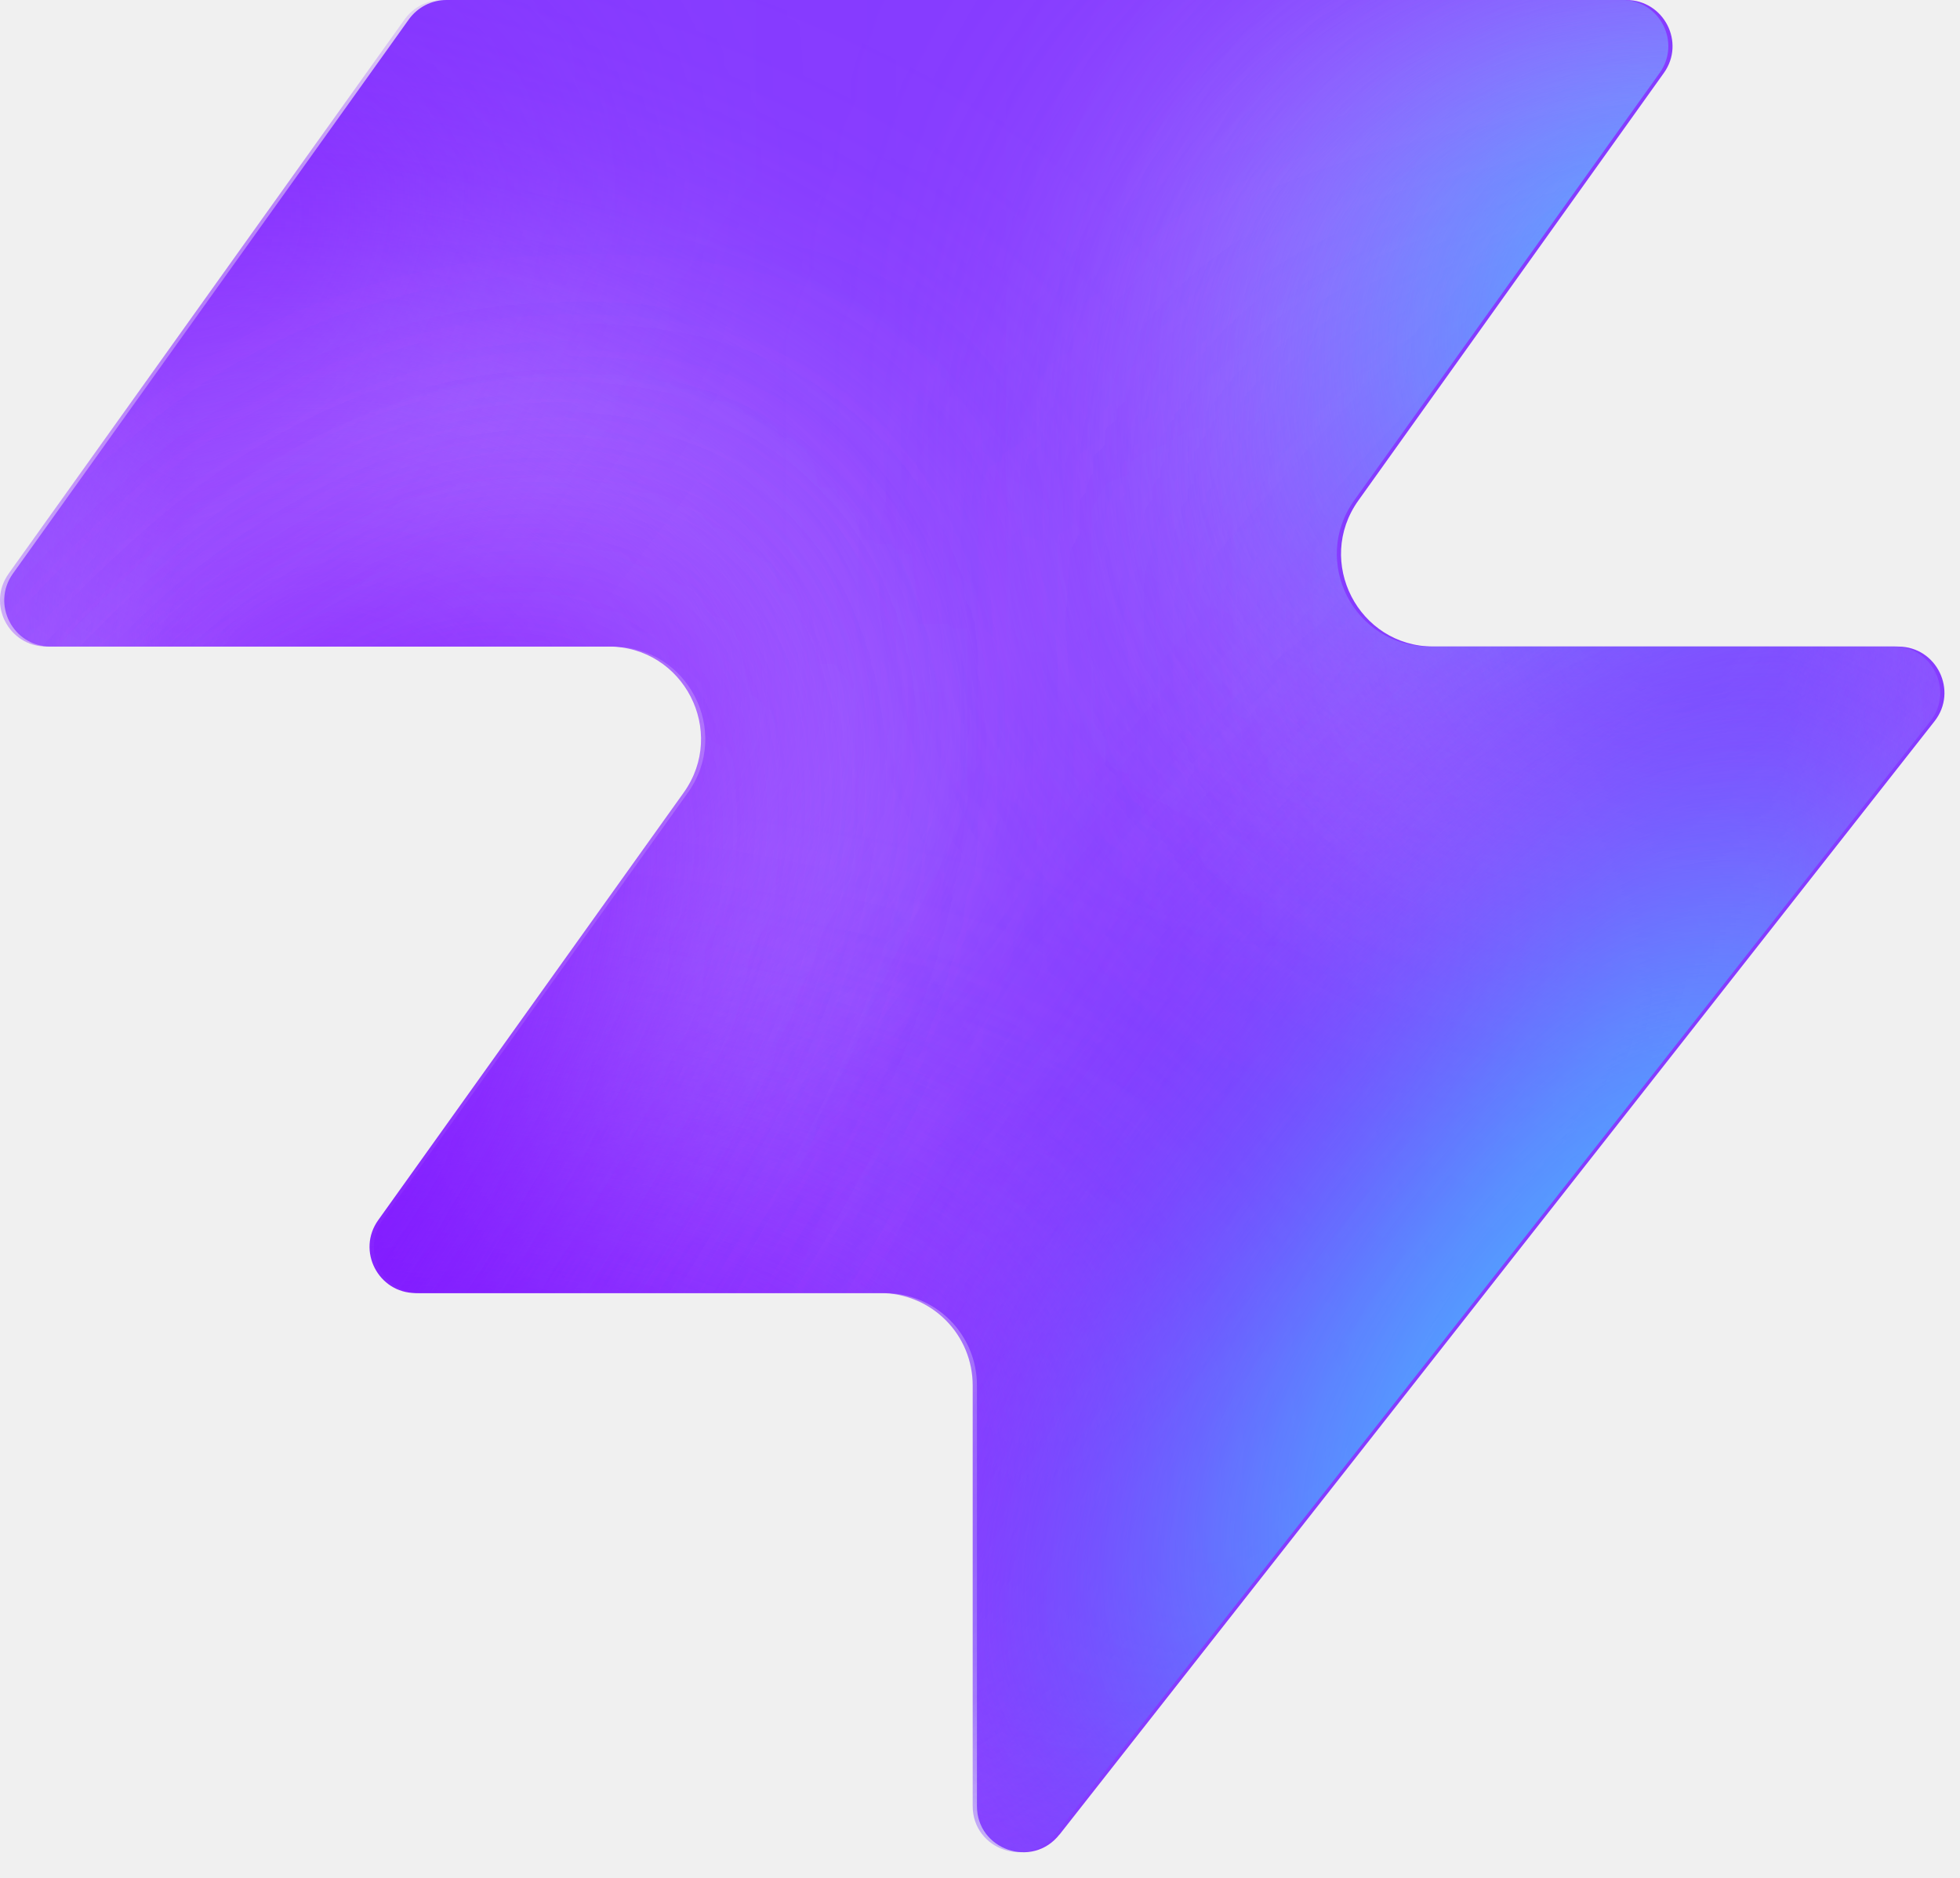
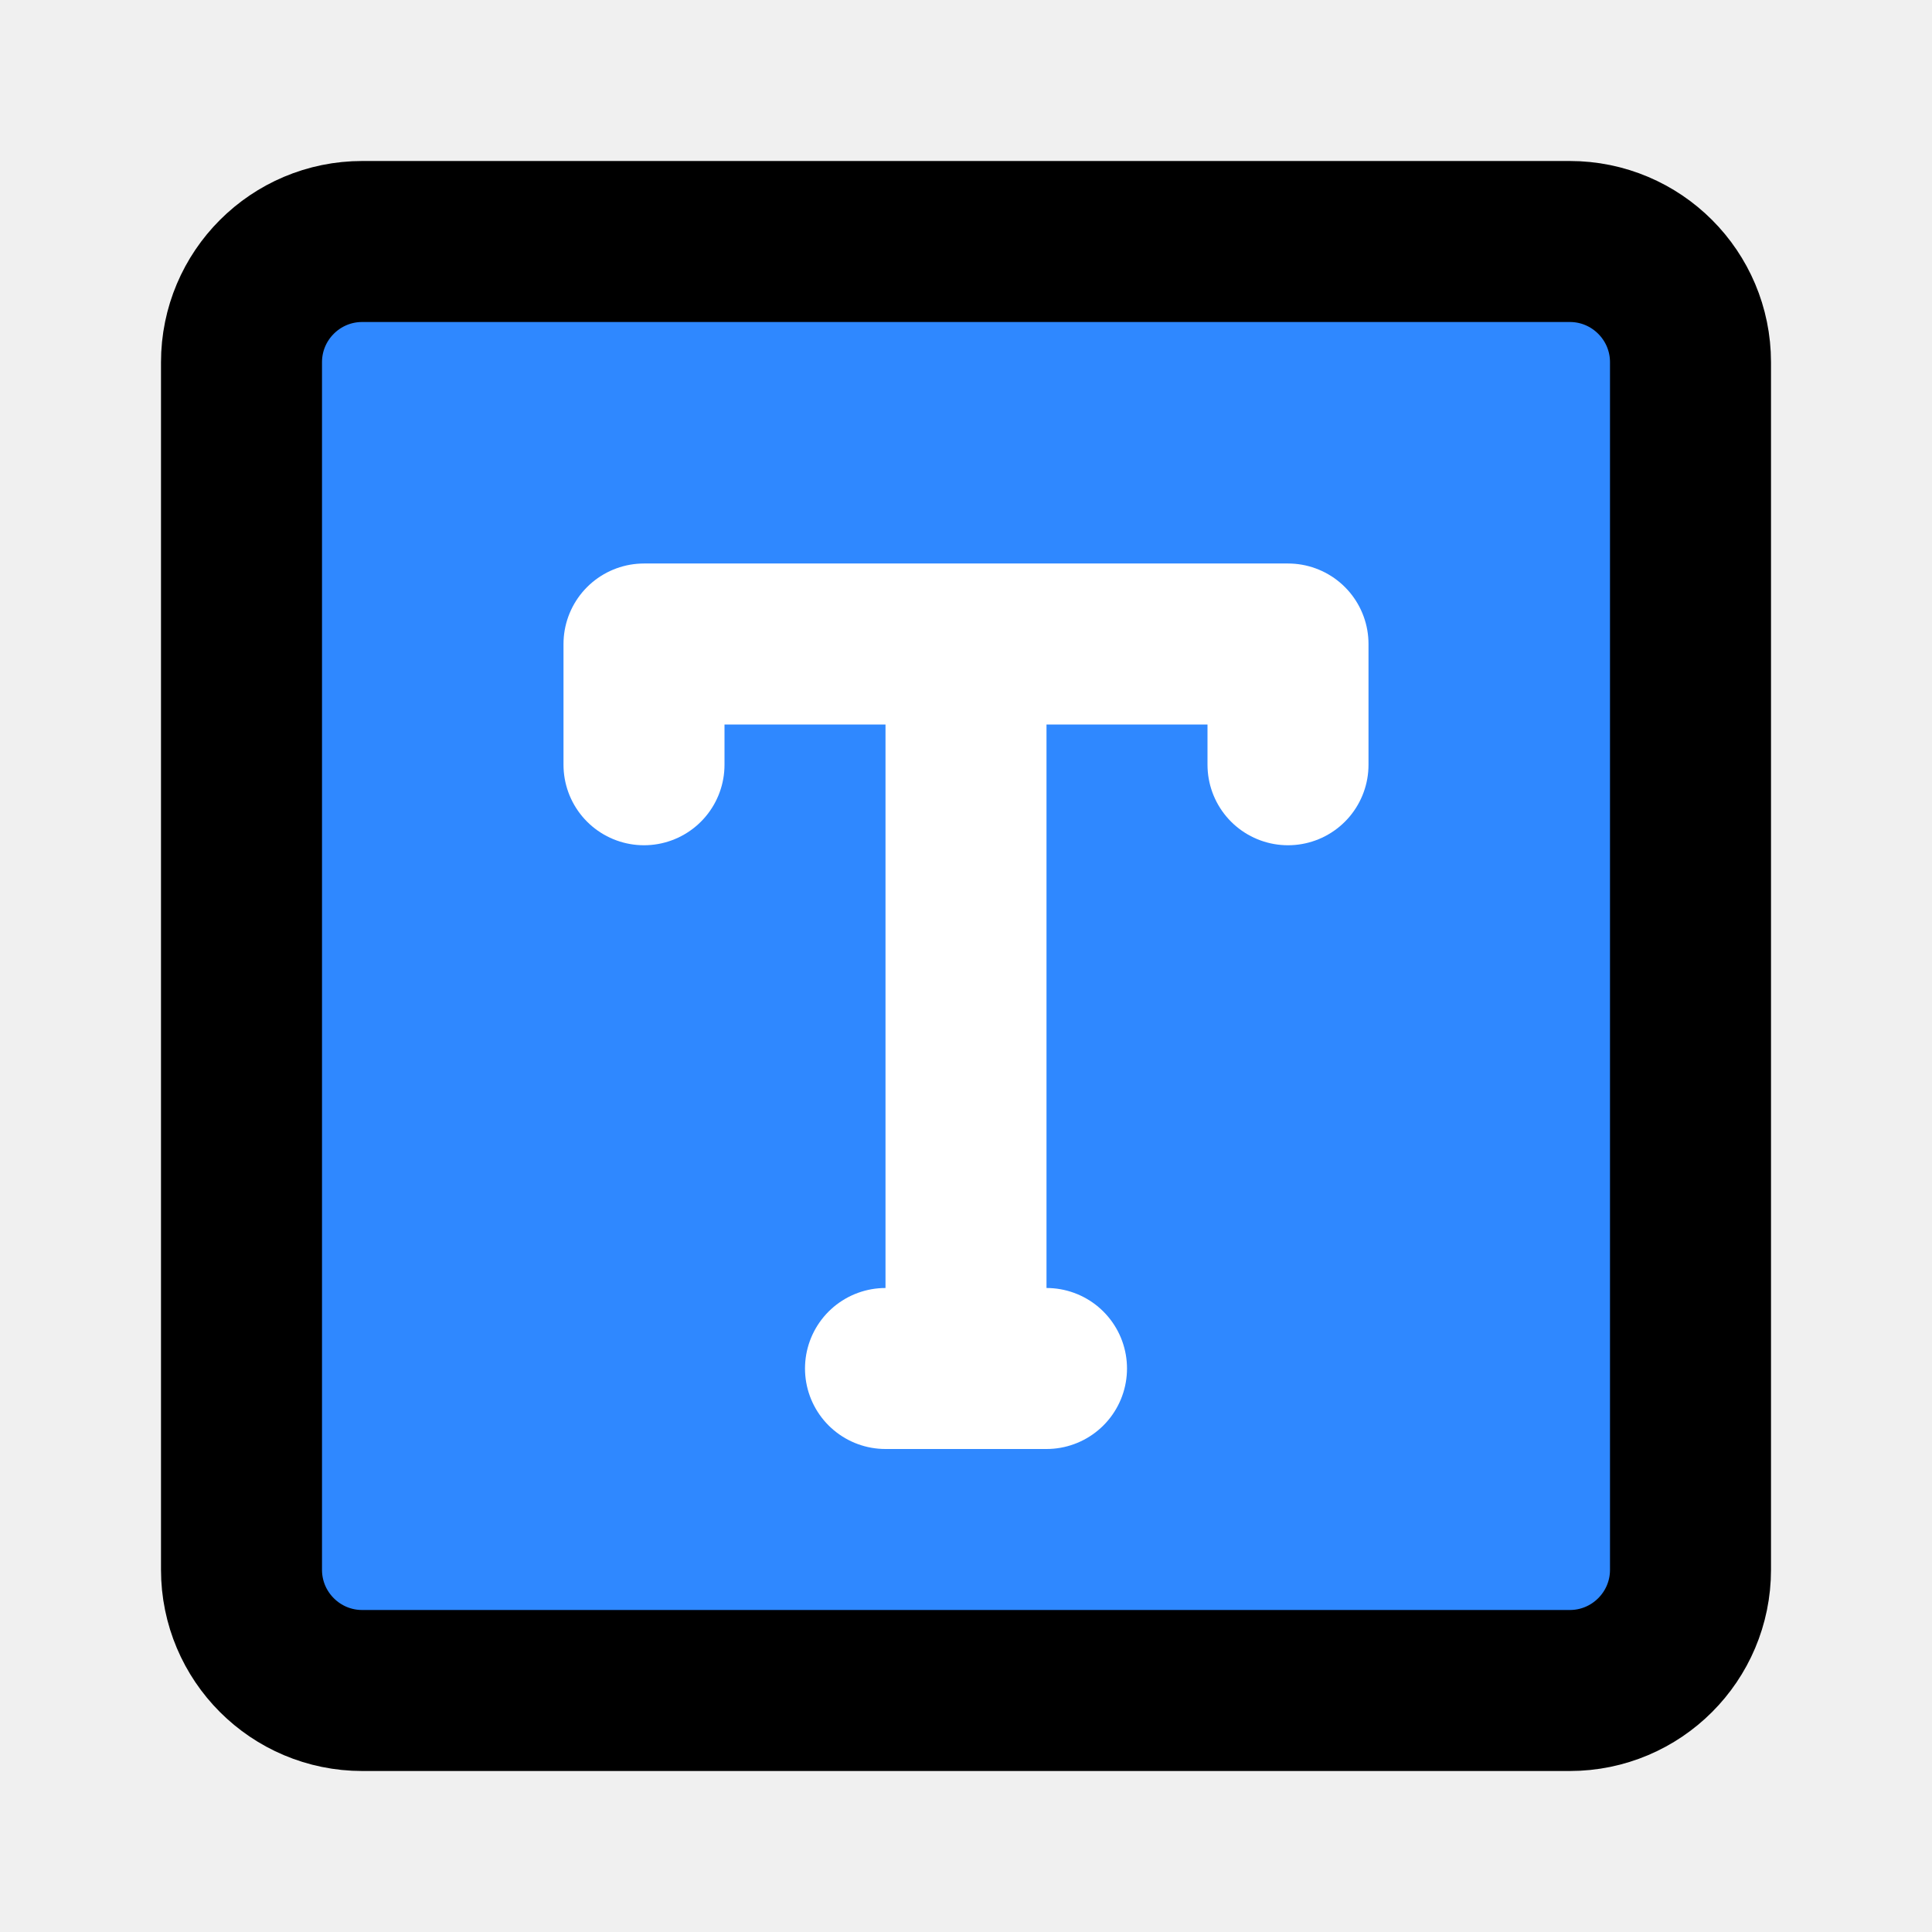
- <svg xmlns="http://www.w3.org/2000/svg" width="48" height="46" fill="none" viewBox="0 0 48 46">
-   <path fill="#863bff" d="M25.946 44.938c-.664.845-2.021.375-2.021-.698V33.937a2.26 2.26 0 0 0-2.262-2.262H10.287c-.92 0-1.456-1.04-.92-1.788l7.48-10.471c1.07-1.497 0-3.578-1.842-3.578H1.237c-.92 0-1.456-1.04-.92-1.788L10.013.474c.214-.297.556-.474.92-.474h28.894c.92 0 1.456 1.04.92 1.788l-7.48 10.471c-1.07 1.498 0 3.579 1.842 3.579h11.377c.943 0 1.473 1.088.89 1.83L25.947 44.94z" style="fill:#863bff;fill:color(display-p3 .525 .23 1);fill-opacity:1" />
-   <mask id="a" width="48" height="46" x="0" y="0" maskUnits="userSpaceOnUse" style="mask-type:alpha">
-     <path fill="#000" d="M25.842 44.938c-.664.844-2.021.375-2.021-.698V33.937a2.26 2.26 0 0 0-2.262-2.262H10.183c-.92 0-1.456-1.04-.92-1.788l7.48-10.471c1.07-1.498 0-3.579-1.842-3.579H1.133c-.92 0-1.456-1.04-.92-1.787L9.91.473c.214-.297.556-.474.92-.474h28.894c.92 0 1.456 1.04.92 1.788l-7.48 10.471c-1.07 1.498 0 3.578 1.842 3.578h11.377c.943 0 1.473 1.088.89 1.832L25.843 44.94z" style="fill:#000;fill-opacity:1" />
-   </mask>
-   <g mask="url(#a)">
-     <g filter="url(#b)">
-       <ellipse cx="5.508" cy="14.704" fill="#ede6ff" rx="5.508" ry="14.704" style="fill:#ede6ff;fill:color(display-p3 .927 .903 1);fill-opacity:1" transform="matrix(.00324 1 1 -.00324 -4.47 31.516)" />
-     </g>
-     <g filter="url(#c)">
-       <ellipse cx="10.399" cy="29.851" fill="#ede6ff" rx="10.399" ry="29.851" style="fill:#ede6ff;fill:color(display-p3 .927 .903 1);fill-opacity:1" transform="matrix(.00324 1 1 -.00324 -39.328 7.883)" />
-     </g>
-     <g filter="url(#d)">
-       <ellipse cx="5.508" cy="30.487" fill="#7e14ff" rx="5.508" ry="30.487" style="fill:#7e14ff;fill:color(display-p3 .492 .077 1);fill-opacity:1" transform="rotate(89.814 -25.913 -14.639)scale(1 -1)" />
-     </g>
-     <g filter="url(#e)">
-       <ellipse cx="5.508" cy="30.599" fill="#7e14ff" rx="5.508" ry="30.599" style="fill:#7e14ff;fill:color(display-p3 .492 .077 1);fill-opacity:1" transform="rotate(89.814 -32.644 -3.334)scale(1 -1)" />
-     </g>
-     <g filter="url(#f)">
-       <ellipse cx="5.508" cy="30.599" fill="#7e14ff" rx="5.508" ry="30.599" style="fill:#7e14ff;fill:color(display-p3 .492 .077 1);fill-opacity:1" transform="matrix(.00324 1 1 -.00324 -34.34 30.47)" />
-     </g>
-     <g filter="url(#g)">
-       <ellipse cx="14.072" cy="22.078" fill="#ede6ff" rx="14.072" ry="22.078" style="fill:#ede6ff;fill:color(display-p3 .927 .903 1);fill-opacity:1" transform="rotate(93.35 24.506 48.493)scale(-1 1)" />
-     </g>
-     <g filter="url(#h)">
-       <ellipse cx="3.47" cy="21.501" fill="#7e14ff" rx="3.47" ry="21.501" style="fill:#7e14ff;fill:color(display-p3 .492 .077 1);fill-opacity:1" transform="rotate(89.009 28.708 47.59)scale(-1 1)" />
-     </g>
-     <g filter="url(#i)">
-       <ellipse cx="3.47" cy="21.501" fill="#7e14ff" rx="3.47" ry="21.501" style="fill:#7e14ff;fill:color(display-p3 .492 .077 1);fill-opacity:1" transform="rotate(89.009 28.708 47.59)scale(-1 1)" />
-     </g>
-     <g filter="url(#j)">
-       <ellipse cx=".387" cy="8.972" fill="#7e14ff" rx="4.407" ry="29.108" style="fill:#7e14ff;fill:color(display-p3 .492 .077 1);fill-opacity:1" transform="rotate(39.51 .387 8.972)" />
-     </g>
-     <g filter="url(#k)">
-       <ellipse cx="47.523" cy="-6.092" fill="#7e14ff" rx="4.407" ry="29.108" style="fill:#7e14ff;fill:color(display-p3 .492 .077 1);fill-opacity:1" transform="rotate(37.892 47.523 -6.092)" />
-     </g>
-     <g filter="url(#l)">
-       <ellipse cx="41.412" cy="6.333" fill="#47bfff" rx="5.971" ry="9.665" style="fill:#47bfff;fill:color(display-p3 .28 .748 1);fill-opacity:1" transform="rotate(37.892 41.412 6.333)" />
-     </g>
-     <g filter="url(#m)">
-       <ellipse cx="-1.879" cy="38.332" fill="#7e14ff" rx="4.407" ry="29.108" style="fill:#7e14ff;fill:color(display-p3 .492 .077 1);fill-opacity:1" transform="rotate(37.892 -1.88 38.332)" />
-     </g>
-     <g filter="url(#n)">
-       <ellipse cx="-1.879" cy="38.332" fill="#7e14ff" rx="4.407" ry="29.108" style="fill:#7e14ff;fill:color(display-p3 .492 .077 1);fill-opacity:1" transform="rotate(37.892 -1.88 38.332)" />
-     </g>
-     <g filter="url(#o)">
-       <ellipse cx="35.651" cy="29.907" fill="#7e14ff" rx="4.407" ry="29.108" style="fill:#7e14ff;fill:color(display-p3 .492 .077 1);fill-opacity:1" transform="rotate(37.892 35.651 29.907)" />
-     </g>
-     <g filter="url(#p)">
-       <ellipse cx="38.418" cy="32.4" fill="#47bfff" rx="5.971" ry="15.297" style="fill:#47bfff;fill:color(display-p3 .28 .748 1);fill-opacity:1" transform="rotate(37.892 38.418 32.4)" />
-     </g>
-   </g>
-   <defs>
-     <filter id="b" width="60.045" height="41.654" x="-19.77" y="16.149" color-interpolation-filters="sRGB" filterUnits="userSpaceOnUse">
-       <feFlood flood-opacity="0" result="BackgroundImageFix" />
-       <feBlend in="SourceGraphic" in2="BackgroundImageFix" result="shape" />
-       <feGaussianBlur result="effect1_foregroundBlur_2002_17158" stdDeviation="7.659" />
-     </filter>
-     <filter id="c" width="90.34" height="51.437" x="-54.613" y="-7.533" color-interpolation-filters="sRGB" filterUnits="userSpaceOnUse">
-       <feFlood flood-opacity="0" result="BackgroundImageFix" />
-       <feBlend in="SourceGraphic" in2="BackgroundImageFix" result="shape" />
-       <feGaussianBlur result="effect1_foregroundBlur_2002_17158" stdDeviation="7.659" />
-     </filter>
-     <filter id="d" width="79.355" height="29.4" x="-49.64" y="2.03" color-interpolation-filters="sRGB" filterUnits="userSpaceOnUse">
-       <feFlood flood-opacity="0" result="BackgroundImageFix" />
-       <feBlend in="SourceGraphic" in2="BackgroundImageFix" result="shape" />
-       <feGaussianBlur result="effect1_foregroundBlur_2002_17158" stdDeviation="4.596" />
-     </filter>
-     <filter id="e" width="79.579" height="29.4" x="-45.045" y="20.029" color-interpolation-filters="sRGB" filterUnits="userSpaceOnUse">
-       <feFlood flood-opacity="0" result="BackgroundImageFix" />
-       <feBlend in="SourceGraphic" in2="BackgroundImageFix" result="shape" />
-       <feGaussianBlur result="effect1_foregroundBlur_2002_17158" stdDeviation="4.596" />
-     </filter>
-     <filter id="f" width="79.579" height="29.4" x="-43.513" y="21.178" color-interpolation-filters="sRGB" filterUnits="userSpaceOnUse">
-       <feFlood flood-opacity="0" result="BackgroundImageFix" />
-       <feBlend in="SourceGraphic" in2="BackgroundImageFix" result="shape" />
-       <feGaussianBlur result="effect1_foregroundBlur_2002_17158" stdDeviation="4.596" />
-     </filter>
-     <filter id="g" width="74.749" height="58.852" x="15.756" y="-17.901" color-interpolation-filters="sRGB" filterUnits="userSpaceOnUse">
-       <feFlood flood-opacity="0" result="BackgroundImageFix" />
-       <feBlend in="SourceGraphic" in2="BackgroundImageFix" result="shape" />
-       <feGaussianBlur result="effect1_foregroundBlur_2002_17158" stdDeviation="7.659" />
-     </filter>
-     <filter id="h" width="61.377" height="25.362" x="23.548" y="2.284" color-interpolation-filters="sRGB" filterUnits="userSpaceOnUse">
-       <feFlood flood-opacity="0" result="BackgroundImageFix" />
-       <feBlend in="SourceGraphic" in2="BackgroundImageFix" result="shape" />
-       <feGaussianBlur result="effect1_foregroundBlur_2002_17158" stdDeviation="4.596" />
-     </filter>
-     <filter id="i" width="61.377" height="25.362" x="23.548" y="2.284" color-interpolation-filters="sRGB" filterUnits="userSpaceOnUse">
-       <feFlood flood-opacity="0" result="BackgroundImageFix" />
-       <feBlend in="SourceGraphic" in2="BackgroundImageFix" result="shape" />
-       <feGaussianBlur result="effect1_foregroundBlur_2002_17158" stdDeviation="4.596" />
-     </filter>
-     <filter id="j" width="56.045" height="63.649" x="-27.636" y="-22.853" color-interpolation-filters="sRGB" filterUnits="userSpaceOnUse">
-       <feFlood flood-opacity="0" result="BackgroundImageFix" />
-       <feBlend in="SourceGraphic" in2="BackgroundImageFix" result="shape" />
-       <feGaussianBlur result="effect1_foregroundBlur_2002_17158" stdDeviation="4.596" />
-     </filter>
-     <filter id="k" width="54.814" height="64.646" x="20.116" y="-38.415" color-interpolation-filters="sRGB" filterUnits="userSpaceOnUse">
-       <feFlood flood-opacity="0" result="BackgroundImageFix" />
-       <feBlend in="SourceGraphic" in2="BackgroundImageFix" result="shape" />
-       <feGaussianBlur result="effect1_foregroundBlur_2002_17158" stdDeviation="4.596" />
-     </filter>
-     <filter id="l" width="33.541" height="35.313" x="24.641" y="-11.323" color-interpolation-filters="sRGB" filterUnits="userSpaceOnUse">
-       <feFlood flood-opacity="0" result="BackgroundImageFix" />
-       <feBlend in="SourceGraphic" in2="BackgroundImageFix" result="shape" />
-       <feGaussianBlur result="effect1_foregroundBlur_2002_17158" stdDeviation="4.596" />
-     </filter>
-     <filter id="m" width="54.814" height="64.646" x="-29.286" y="6.009" color-interpolation-filters="sRGB" filterUnits="userSpaceOnUse">
-       <feFlood flood-opacity="0" result="BackgroundImageFix" />
-       <feBlend in="SourceGraphic" in2="BackgroundImageFix" result="shape" />
-       <feGaussianBlur result="effect1_foregroundBlur_2002_17158" stdDeviation="4.596" />
-     </filter>
-     <filter id="n" width="54.814" height="64.646" x="-29.286" y="6.009" color-interpolation-filters="sRGB" filterUnits="userSpaceOnUse">
-       <feFlood flood-opacity="0" result="BackgroundImageFix" />
-       <feBlend in="SourceGraphic" in2="BackgroundImageFix" result="shape" />
-       <feGaussianBlur result="effect1_foregroundBlur_2002_17158" stdDeviation="4.596" />
-     </filter>
-     <filter id="o" width="54.814" height="64.646" x="8.244" y="-2.416" color-interpolation-filters="sRGB" filterUnits="userSpaceOnUse">
-       <feFlood flood-opacity="0" result="BackgroundImageFix" />
-       <feBlend in="SourceGraphic" in2="BackgroundImageFix" result="shape" />
-       <feGaussianBlur result="effect1_foregroundBlur_2002_17158" stdDeviation="4.596" />
-     </filter>
-     <filter id="p" width="39.409" height="43.623" x="18.713" y="10.588" color-interpolation-filters="sRGB" filterUnits="userSpaceOnUse">
-       <feFlood flood-opacity="0" result="BackgroundImageFix" />
-       <feBlend in="SourceGraphic" in2="BackgroundImageFix" result="shape" />
-       <feGaussianBlur result="effect1_foregroundBlur_2002_17158" stdDeviation="4.596" />
-     </filter>
-   </defs>
+ <svg xmlns="http://www.w3.org/2000/svg" width="800px" height="800px" viewBox="0 0 48 48" fill="none">
+   <rect width="48" height="48" fill="white" fill-opacity="0.01" />
+   <rect x="6" y="6" width="36" height="36" rx="3" fill="#2F88FF" stroke="#000000" stroke-width="4" stroke-linejoin="round" />
+   <path d="M16 19V16H32V19" stroke="white" stroke-width="4" stroke-linecap="round" stroke-linejoin="round" />
+   <path d="M22 34H26" stroke="white" stroke-width="4" stroke-linecap="round" stroke-linejoin="round" />
+   <path d="M24 18L24 34" stroke="white" stroke-width="4" stroke-linecap="round" stroke-linejoin="round" />
</svg>
